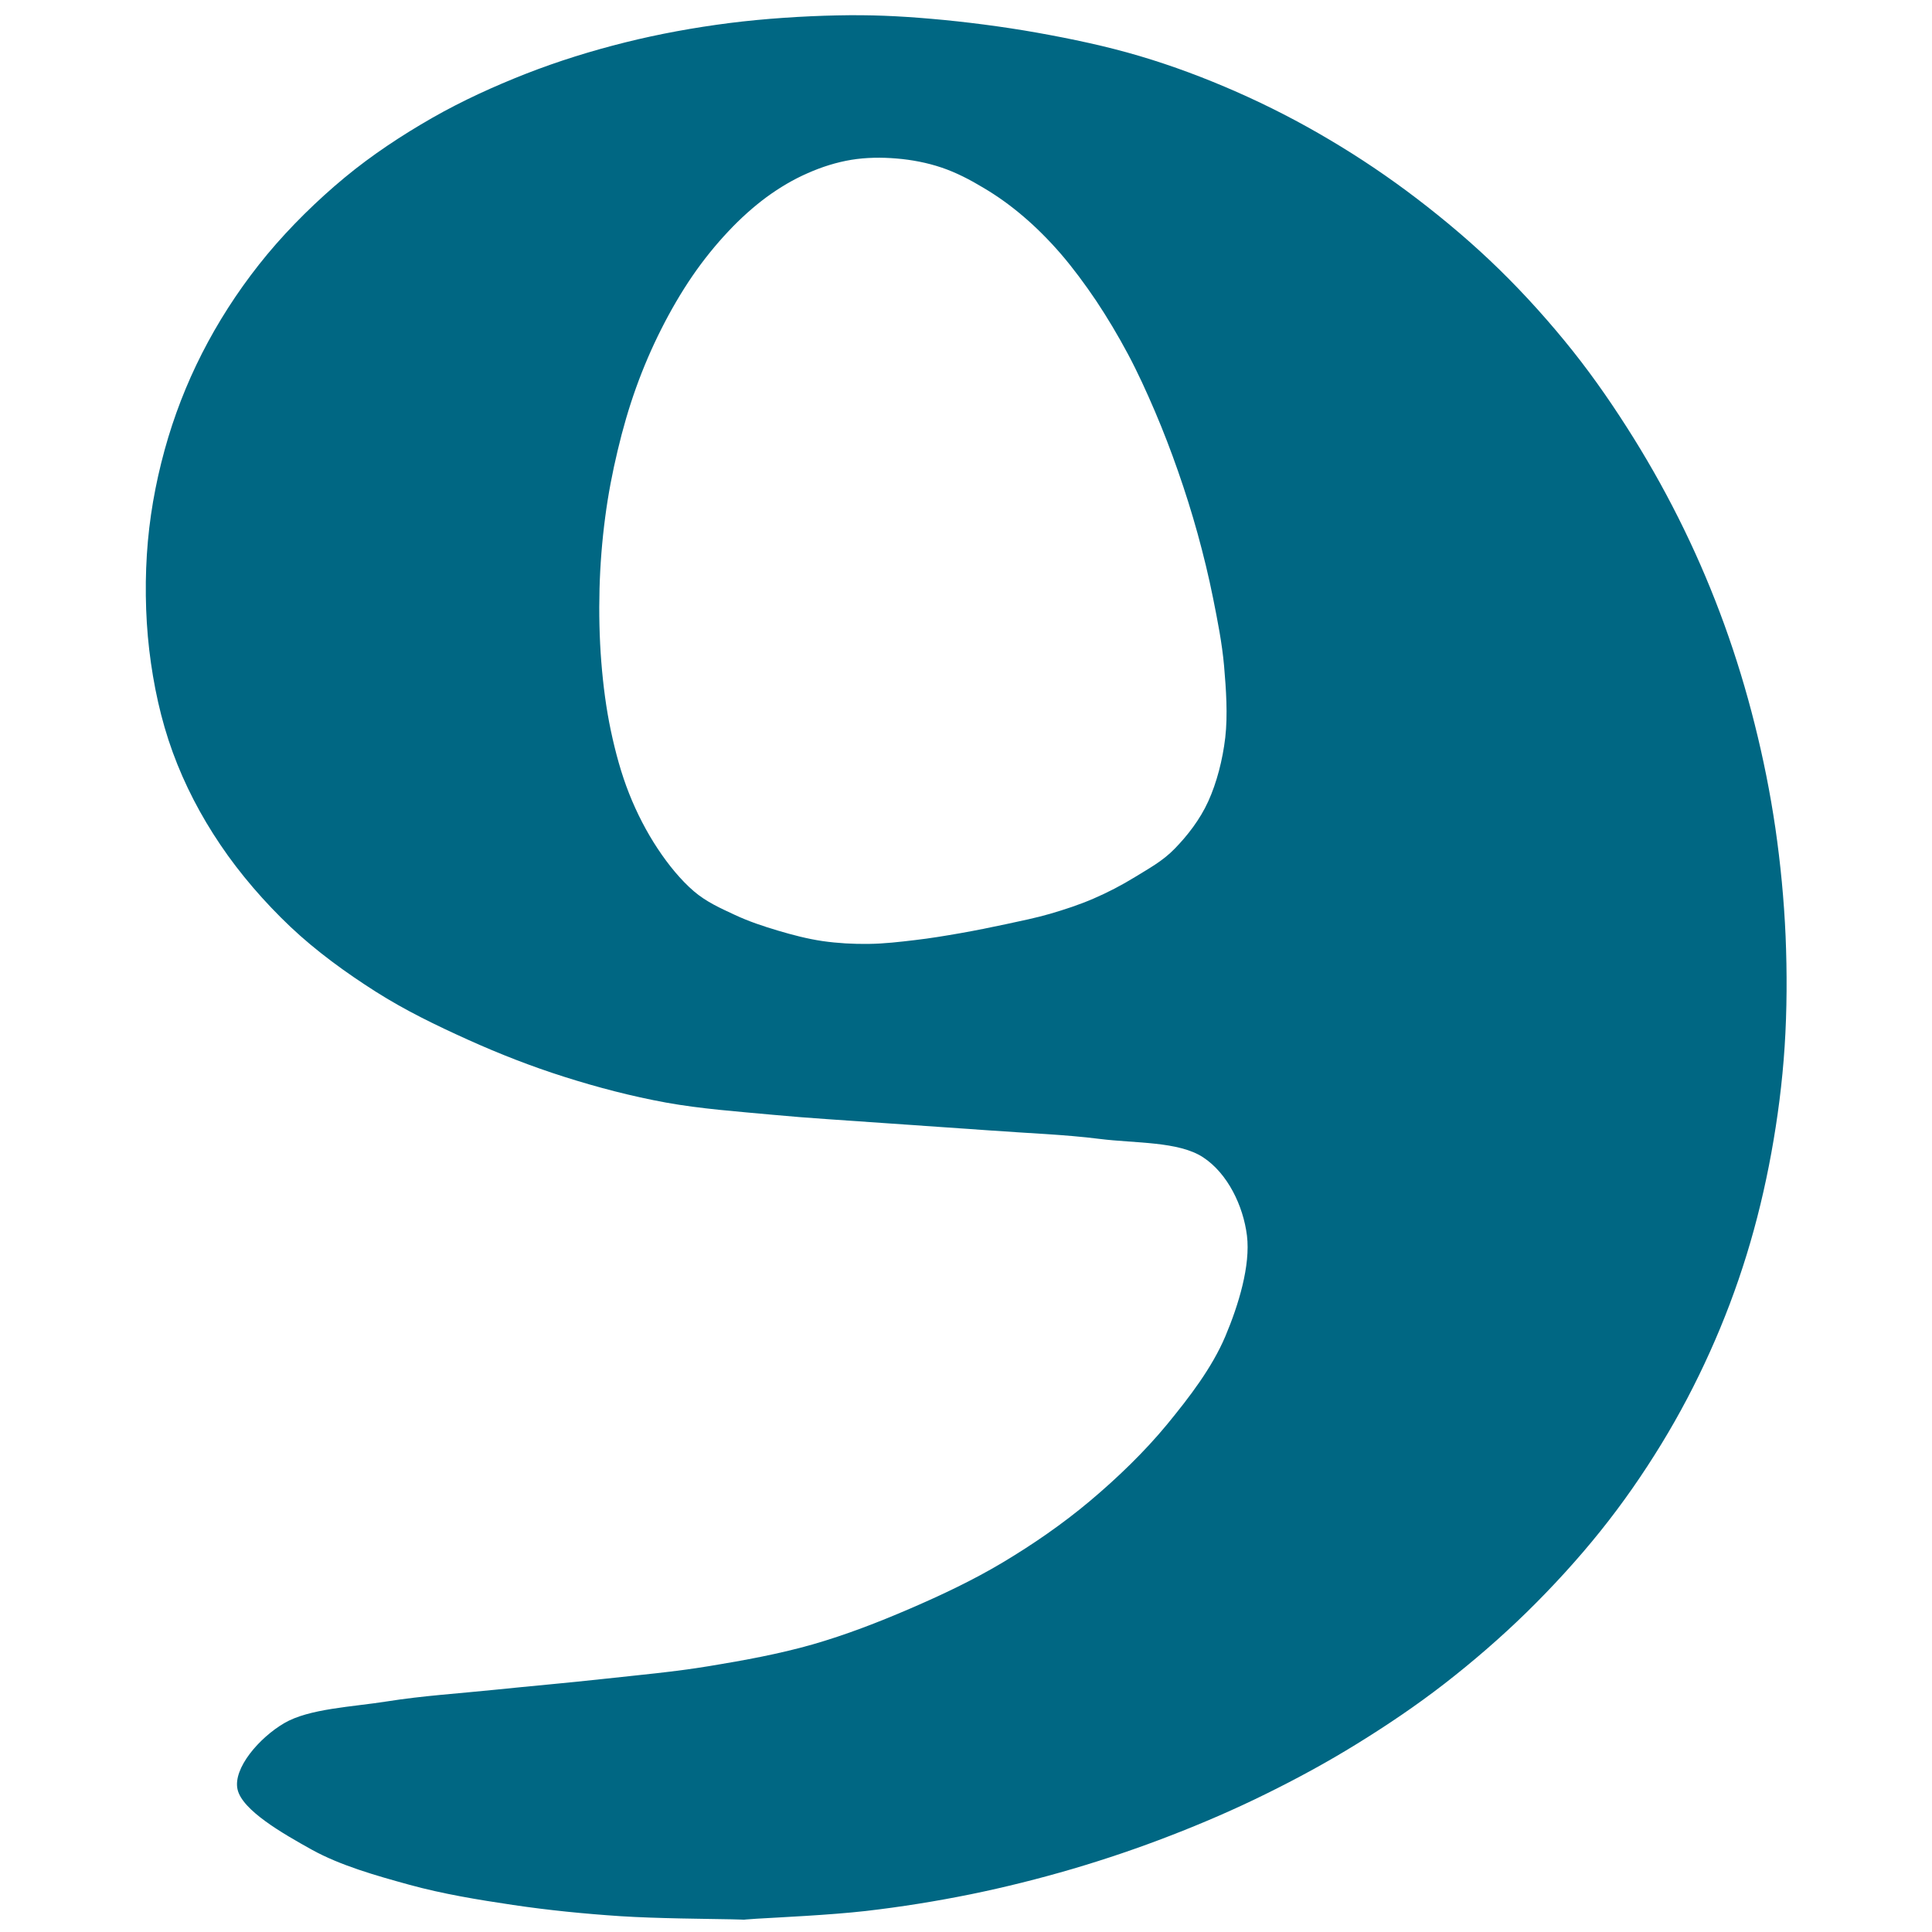
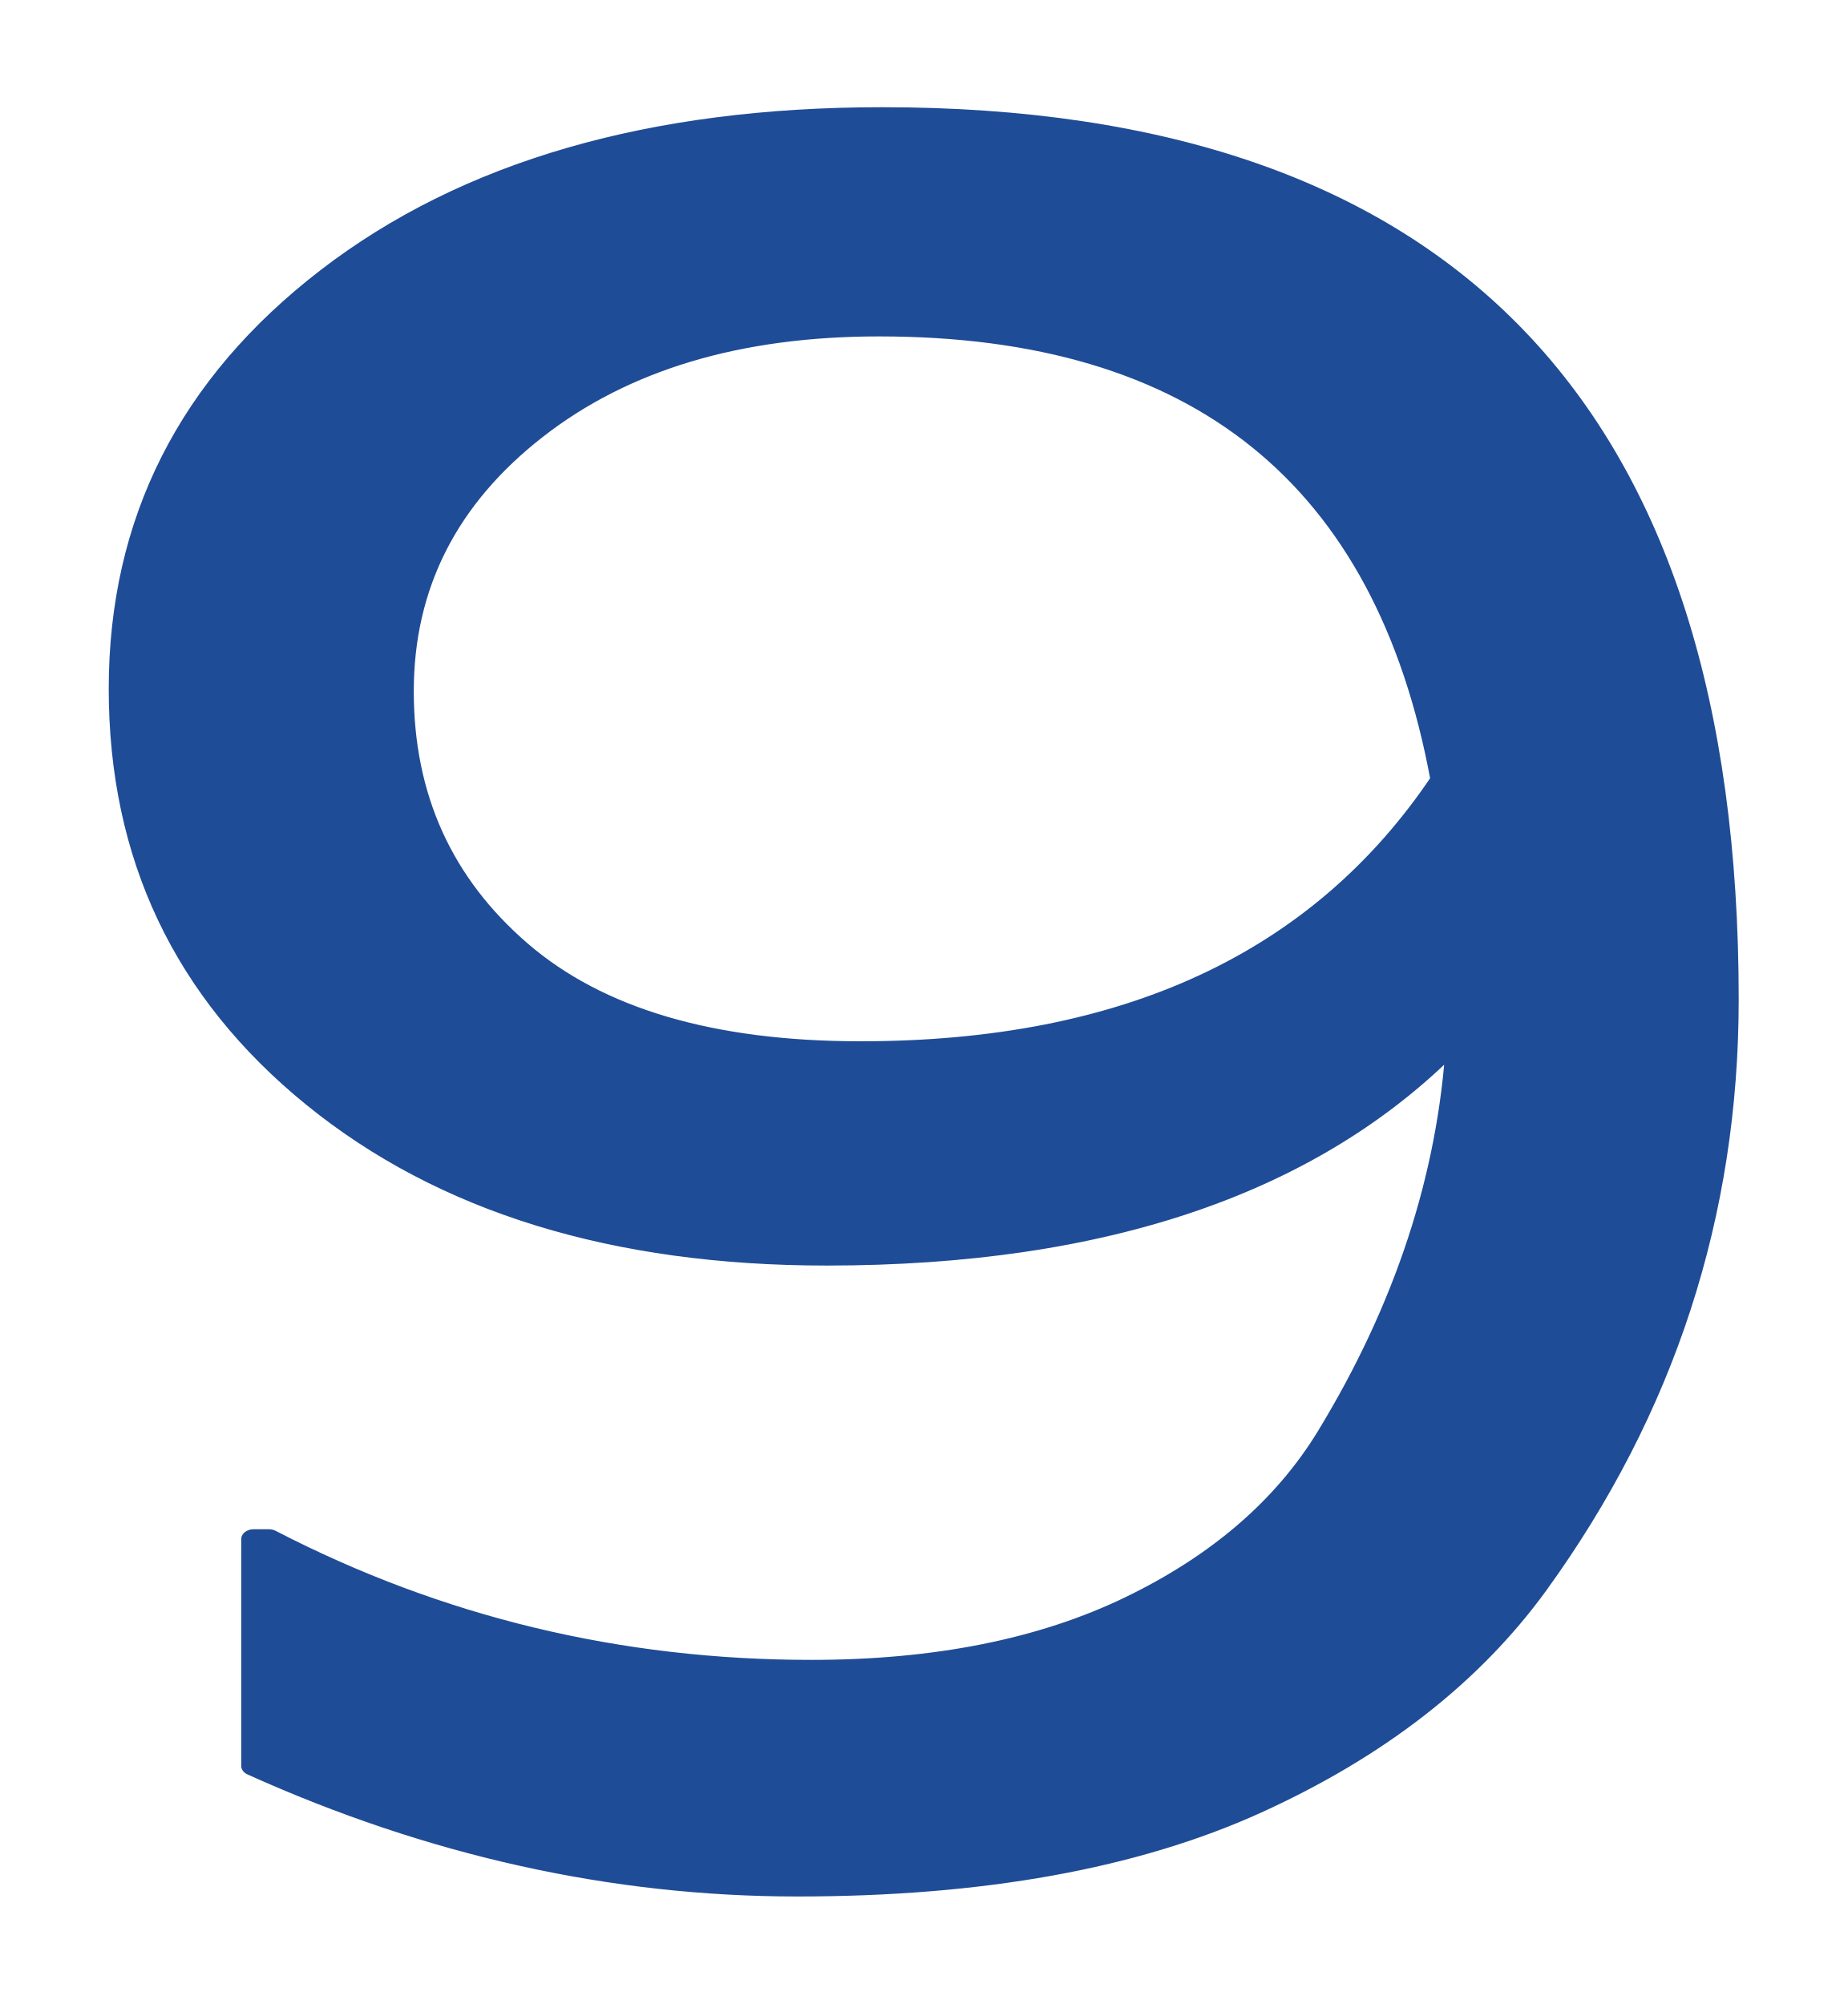
- <svg xmlns="http://www.w3.org/2000/svg" width="256" height="256" viewBox="-90 130 3287 3287" role="img" aria-label="r9lab mark">
-   <path fill="#006783" fill-rule="evenodd" d="M1153.7 3395.4 C1115.1 3394.6 1027.6 3394.1 965.8 3390.1 C904.0 3386.0 842.8 3379.9 782.9 3371.0 C723.0 3362.1 663.4 3352.3 606.3 3336.6 C549.2 3320.9 488.9 3303.8 440.2 3276.8 C391.5 3249.7 321.9 3210.0 314.1 3174.2 C306.3 3138.4 351.0 3086.6 393.5 3061.7 C436.0 3036.8 509.3 3034.1 569.0 3024.6 C628.7 3015.1 690.7 3011.2 751.7 3004.9 C812.7 2998.6 874.1 2993.3 935.0 2986.6 C995.8 2979.9 1057.2 2974.5 1116.7 2964.6 C1176.3 2954.8 1235.4 2944.0 1292.3 2927.8 C1349.1 2911.5 1404.0 2890.2 1457.9 2867.0 C1511.9 2843.7 1565.2 2818.6 1616.1 2788.2 C1667.1 2757.7 1717.3 2723.2 1763.9 2684.1 C1810.5 2645.0 1857.1 2600.1 1895.6 2553.4 C1934.0 2506.6 1972.0 2457.1 1994.7 2403.6 C2017.3 2350.1 2037.7 2283.0 2031.5 2232.2 C2025.2 2181.5 1998.7 2126.4 1956.9 2099.0 C1915.2 2071.6 1841.2 2075.3 1781.0 2067.7 C1720.9 2060.1 1657.9 2058.0 1596.1 2053.4 C1534.4 2048.9 1472.4 2045.0 1410.6 2040.5 C1348.9 2036.0 1286.7 2032.5 1225.5 2026.7 C1164.3 2021.0 1102.4 2016.6 1043.3 2005.9 C984.1 1995.1 926.7 1980.0 870.5 1962.2 C814.3 1944.4 759.5 1923.0 705.9 1898.8 C652.3 1874.6 599.3 1849.0 549.0 1817.0 C498.7 1785.0 448.1 1748.4 404.1 1706.8 C360.1 1665.1 318.2 1616.7 284.9 1567.2 C251.5 1517.8 224.1 1465.2 203.9 1409.9 C183.7 1354.7 171.0 1295.5 163.9 1235.7 C156.9 1175.8 156.2 1111.0 161.6 1050.8 C167.0 990.6 179.2 930.9 196.2 874.3 C213.3 817.8 235.9 763.5 264.0 711.6 C292.1 659.6 326.2 609.1 364.9 562.5 C403.7 515.9 449.8 470.7 496.5 432.0 C543.2 393.4 593.9 360.0 645.3 330.6 C696.8 301.2 750.3 276.9 805.0 255.4 C859.8 234.0 916.1 216.5 973.8 202.1 C1031.5 187.7 1091.0 176.9 1151.0 169.2 C1211.0 161.6 1276.6 157.4 1333.9 156.2 C1391.1 155.0 1437.6 157.1 1494.4 162.0 C1551.2 166.9 1615.4 175.1 1674.4 185.6 C1733.5 196.2 1792.2 208.5 1848.8 225.3 C1905.5 242.1 1960.5 262.8 2014.3 286.5 C2068.1 310.2 2120.6 337.2 2171.6 367.5 C2222.7 397.7 2272.5 431.2 2320.8 468.1 C2369.1 505.0 2417.2 545.7 2461.3 588.9 C2505.5 632.1 2547.9 679.5 2585.9 727.2 C2623.9 775.0 2657.8 824.7 2689.3 875.2 C2720.8 925.8 2749.4 977.6 2775.1 1030.5 C2800.9 1083.5 2823.7 1137.6 2843.8 1193.0 C2863.8 1248.3 2881.0 1304.8 2895.4 1362.4 C2909.9 1420.0 2921.7 1478.7 2930.5 1538.7 C2939.2 1598.7 2945.2 1660.4 2947.9 1722.4 C2950.5 1784.3 2950.3 1848.8 2946.3 1910.4 C2942.3 1972.0 2934.4 2032.7 2923.6 2091.8 C2912.8 2151.0 2898.9 2208.8 2881.5 2265.2 C2864.1 2321.6 2843.3 2376.6 2819.1 2430.2 C2795.0 2483.8 2767.6 2536.1 2736.5 2586.9 C2705.5 2637.6 2671.2 2687.2 2633.0 2734.8 C2594.8 2782.5 2551.8 2829.5 2507.6 2872.8 C2463.3 2916.1 2415.6 2957.3 2367.5 2994.6 C2319.4 3031.9 2269.6 3065.4 2218.9 3096.7 C2168.3 3128.0 2116.4 3156.2 2063.5 3182.2 C2010.7 3208.3 1956.7 3231.6 1901.9 3252.8 C1847.1 3274.1 1791.3 3293.0 1734.6 3309.7 C1677.9 3326.3 1620.3 3340.8 1561.6 3352.8 C1502.9 3364.7 1443.3 3374.3 1382.6 3381.3 C1321.8 3388.2 1235.3 3392.1 1197.2 3394.4 C1159.0 3396.8 1192.3 3396.1 1153.7 3395.4 Z  M1388.1 1735.9 C1414.3 1735.6 1440.8 1732.5 1466.8 1729.4 C1492.8 1726.4 1518.5 1722.1 1544.2 1717.6 C1569.8 1713.1 1595.3 1707.9 1620.7 1702.5 C1646.1 1697.0 1671.6 1691.9 1696.5 1684.7 C1721.5 1677.4 1746.2 1669.3 1770.3 1658.9 C1794.4 1648.5 1818.0 1636.3 1841.1 1622.1 C1864.2 1607.8 1888.2 1595.1 1908.9 1573.6 C1929.7 1552.2 1951.4 1524.8 1965.7 1493.3 C1980.0 1461.8 1990.1 1423.1 1994.6 1384.8 C1999.0 1346.4 1996.0 1302.7 1992.6 1263.2 C1989.1 1223.7 1981.4 1185.5 1973.9 1147.9 C1966.4 1110.3 1957.4 1073.7 1947.5 1037.7 C1937.5 1001.6 1926.4 966.4 1914.3 931.8 C1902.2 897.2 1889.2 863.3 1875.0 830.0 C1860.8 796.9 1845.9 764.0 1829.1 732.5 C1812.4 701.2 1793.8 670.0 1774.8 641.5 C1755.7 613.2 1735.7 586.2 1715.1 562.2 C1694.4 538.3 1673.2 517.1 1651.3 498.4 C1629.3 479.6 1606.7 463.4 1583.5 449.7 C1560.3 435.7 1536.6 423.4 1512.0 415.1 C1487.4 406.8 1461.2 401.8 1435.6 399.7 C1410.0 397.5 1383.6 397.8 1358.4 401.9 C1333.1 406.1 1308.0 414.0 1284.0 424.7 C1259.9 435.2 1236.7 448.9 1214.1 465.4 C1191.7 482.0 1169.9 501.5 1148.9 523.9 C1128.0 546.1 1107.2 571.6 1088.2 599.3 C1069.2 627.0 1050.9 658.4 1034.9 690.2 C1018.9 721.9 1004.5 755.3 992.2 789.6 C979.8 824.1 969.5 859.8 960.8 896.6 C952.0 933.4 944.7 971.1 939.6 1010.3 C934.4 1049.5 931.1 1090.7 930.0 1131.5 C928.9 1172.5 929.8 1215.6 933.0 1255.8 C936.2 1296.1 941.3 1335.5 949.2 1372.8 C957.1 1410.1 967.0 1446.5 980.3 1480.0 C993.5 1513.5 1010.5 1546.1 1028.9 1573.8 C1047.2 1601.5 1068.3 1627.2 1090.2 1646.1 C1112.0 1664.8 1136.2 1675.3 1160.1 1686.5 C1184.0 1697.7 1208.7 1705.9 1233.6 1713.3 C1258.5 1720.7 1283.7 1727.3 1309.4 1731.1 C1335.2 1734.8 1361.9 1736.3 1388.1 1735.9 Z" />
+ <svg xmlns="http://www.w3.org/2000/svg" viewBox="9.2 -604.4 598.7 650.5" width="236" height="256" role="img" aria-label="Relab mark">
+   <g transform="translate(0.0 0) scale(1)">
+     <g transform="translate(308.5 0) scale(1.0 0.8) translate(-308.5 0)">
+       <path d="M277 246Q174 246 111.0 310.0Q48 374 48.0 476.0Q48 578 115.5 643.0Q183 708 295 708Q569 708 569 350Q569 219 507 112Q475 57 416.0 23.5Q357 -10 267.5 -10.0Q178 -10 91 39V131H96Q178 78 272 78Q333 78 376.0 104.0Q419 130 440 173Q478 251 482 333H480Q412 246 277 246ZM294 623Q225 623 182.0 581.0Q139 539 139.0 475.0Q139 411 177.0 370.0Q215 329 288 329Q418 329 477 439Q450 623 294 623Z" transform="scale(1,-1)" fill="#1f4c96" stroke="#1f4c96" stroke-width="8.0" stroke-linejoin="round" />
+     </g>
+   </g>
</svg>
